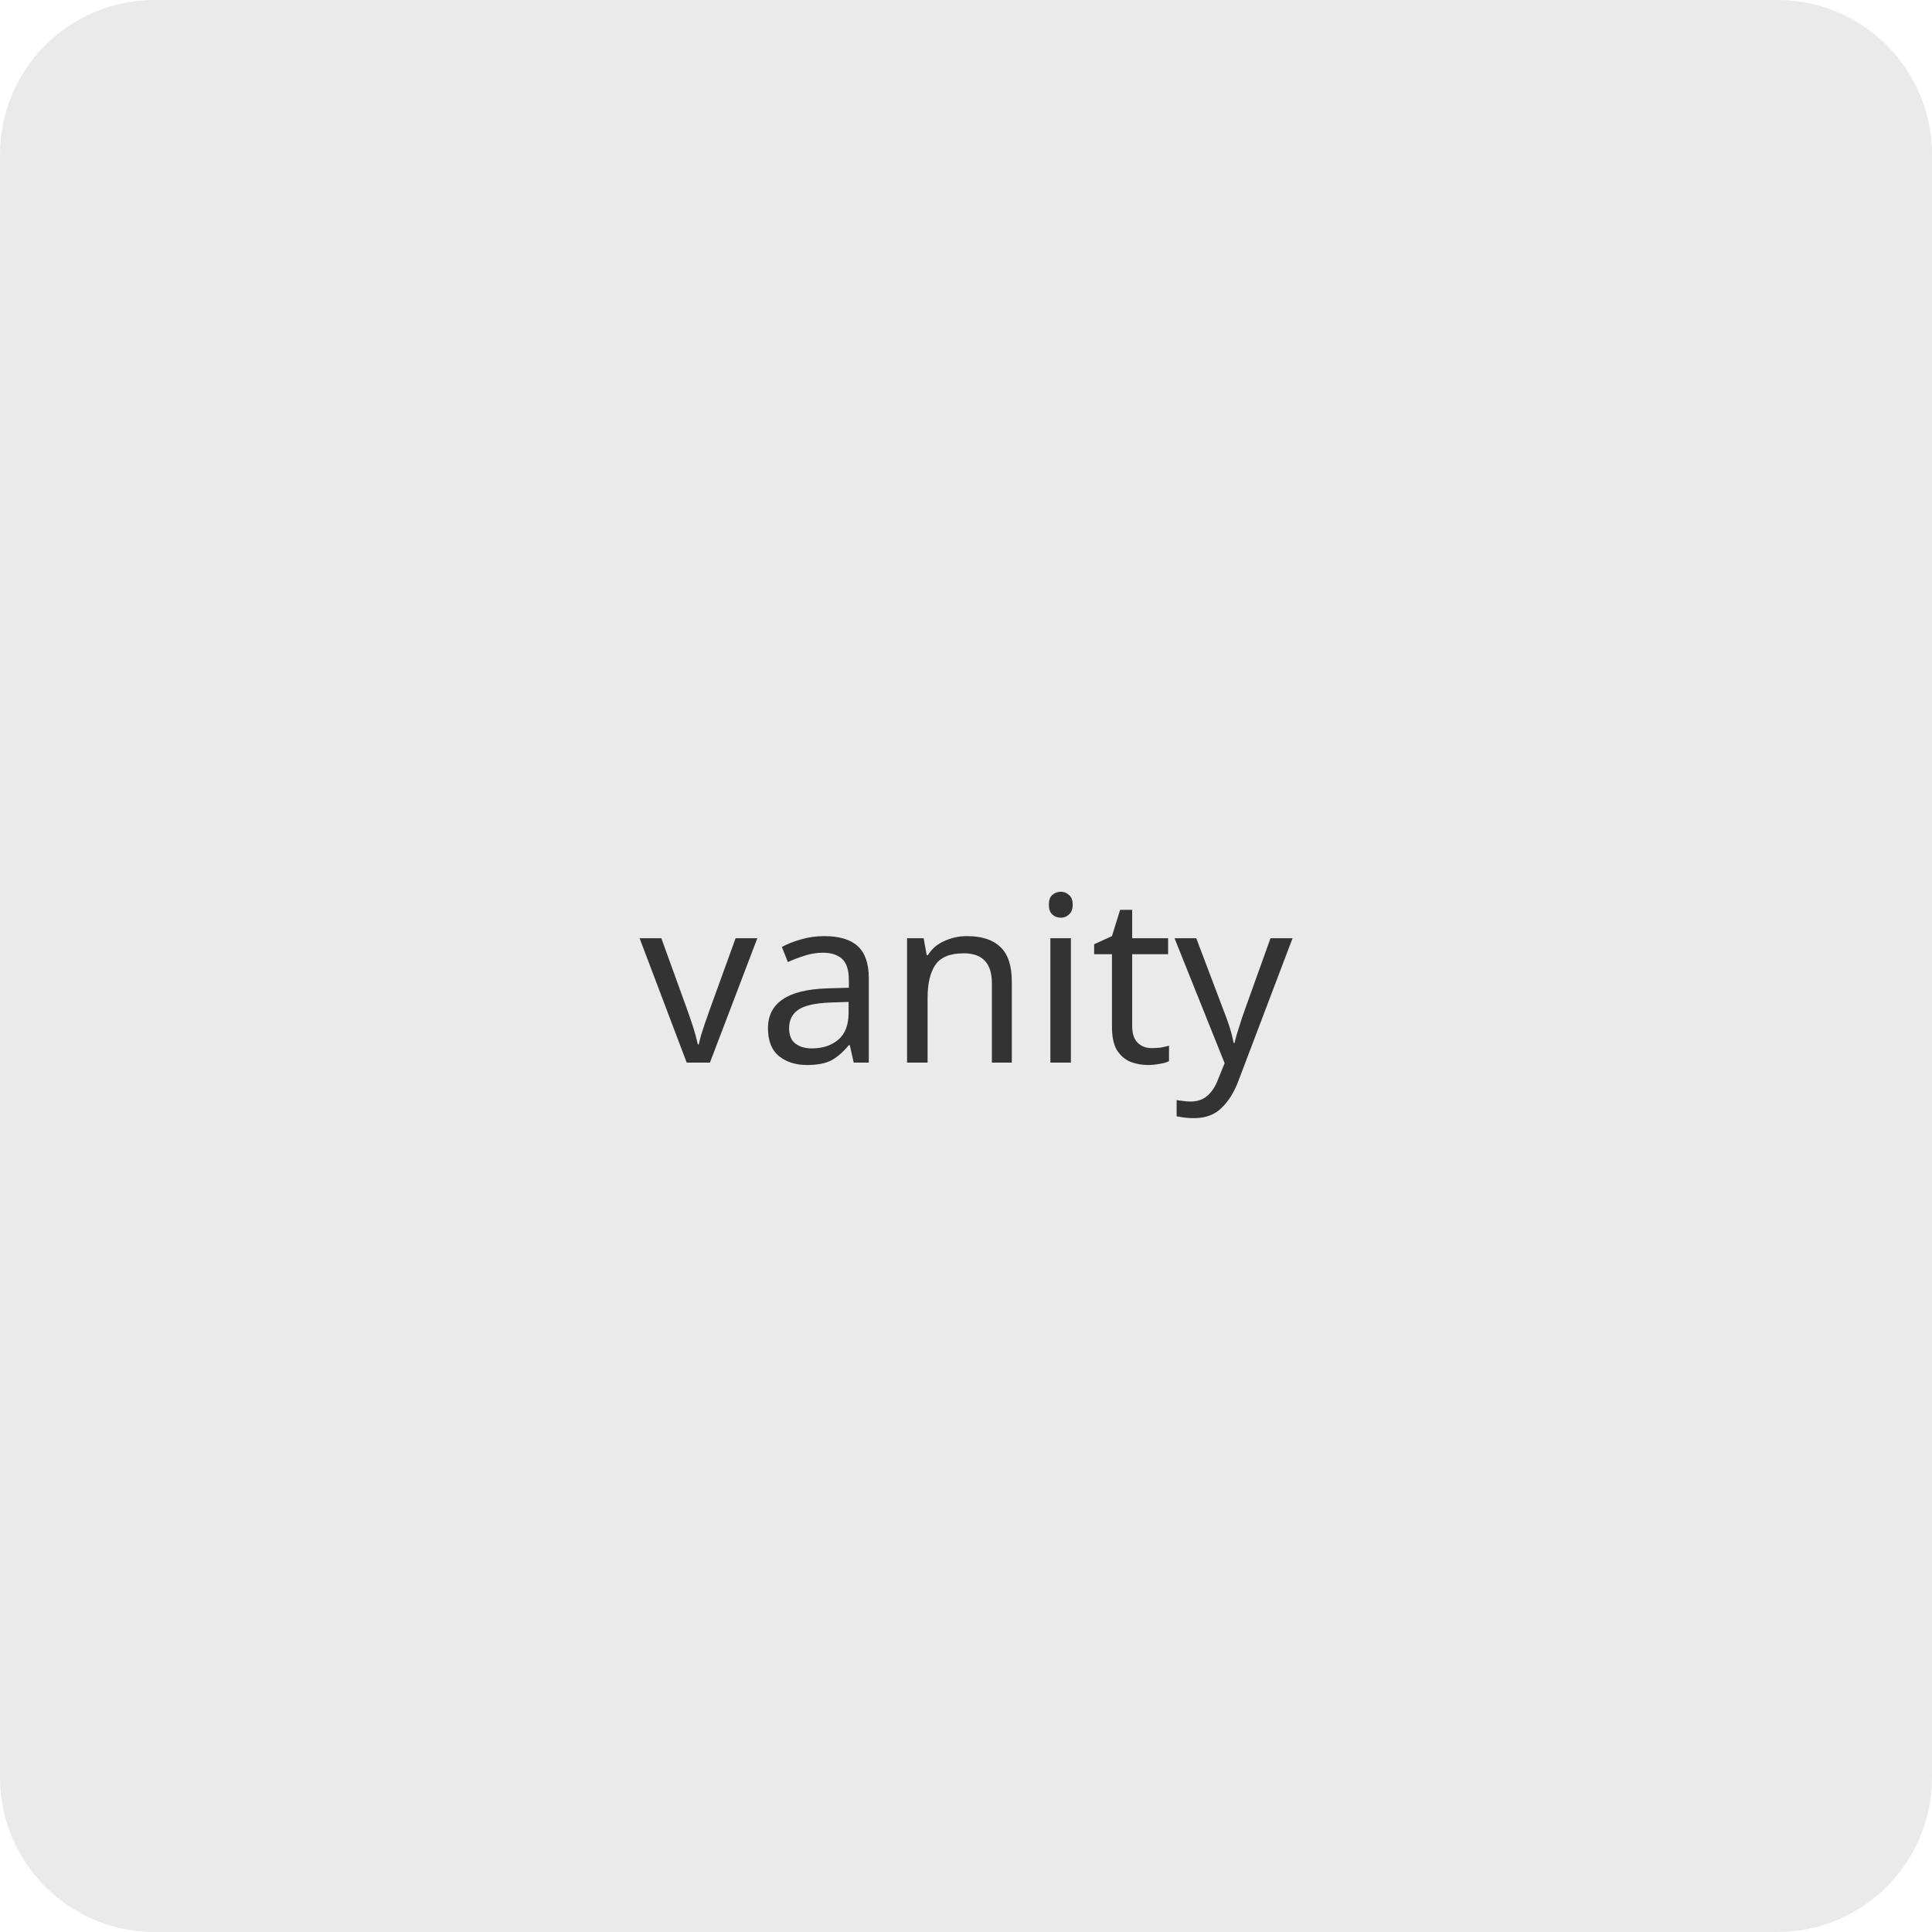
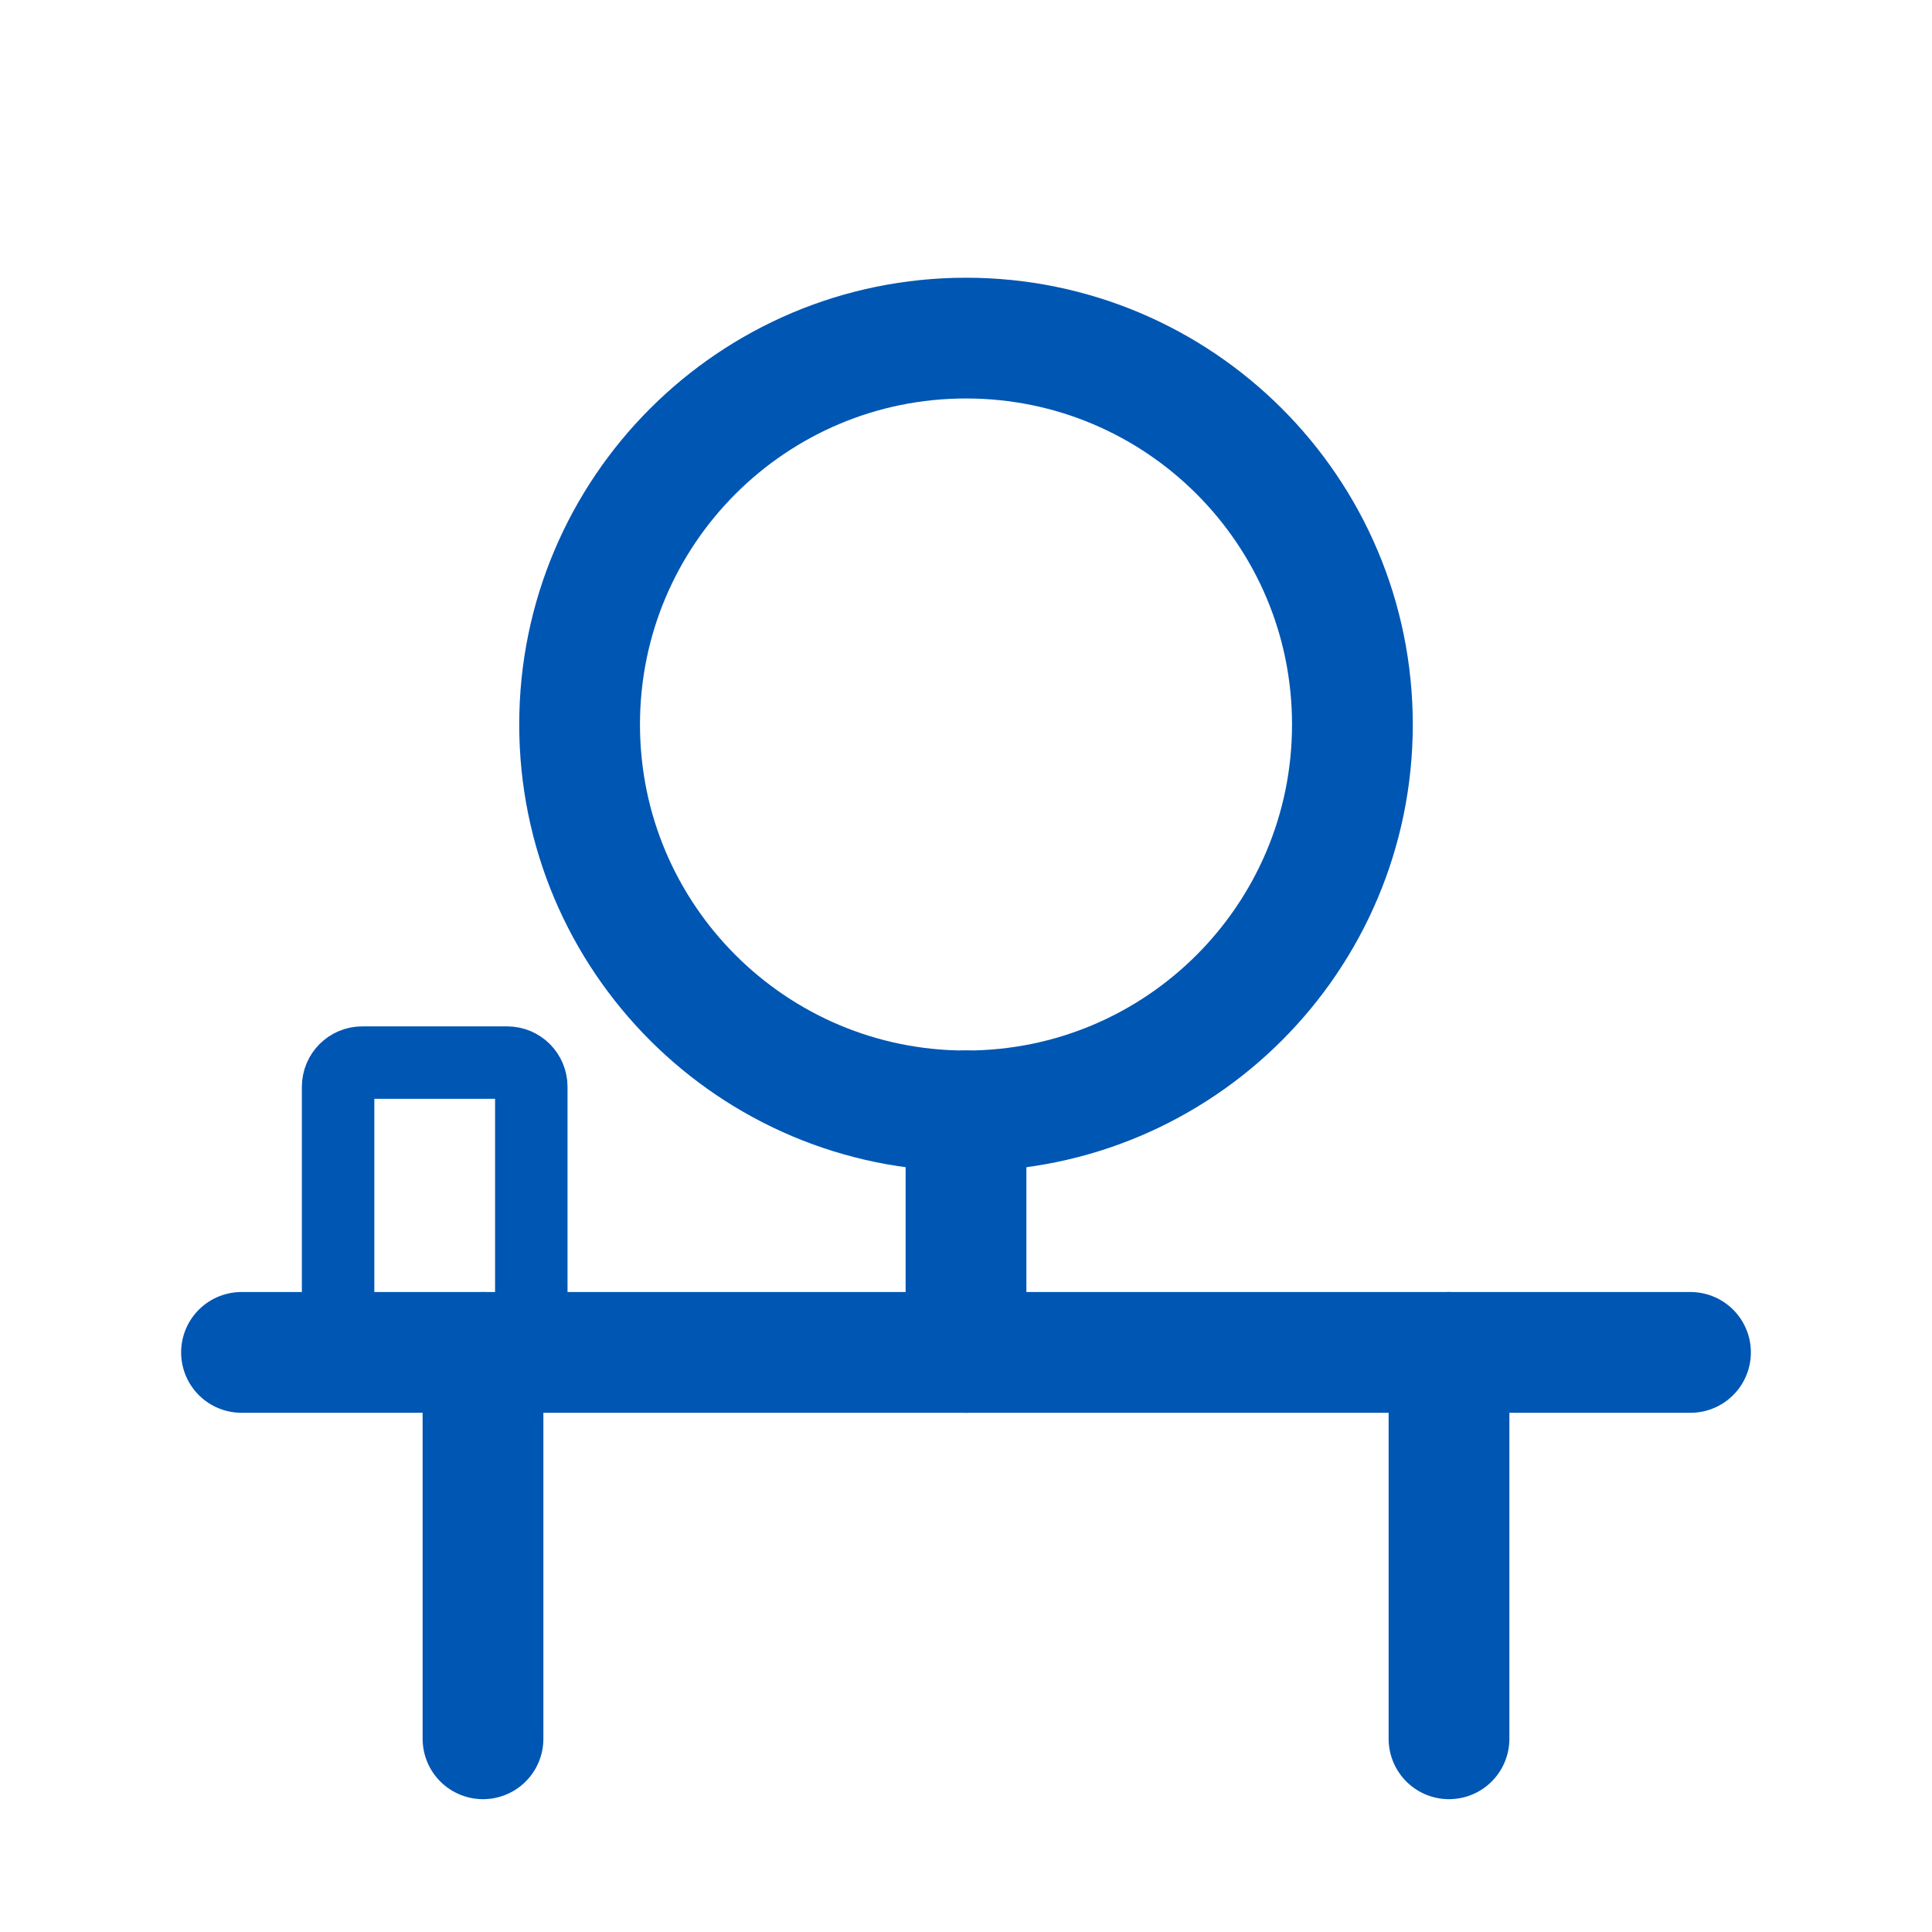
- <svg xmlns="http://www.w3.org/2000/svg" viewBox="0 0 100 100">
-   <rect width="100" height="100" fill="#EAEAEA" rx="8" />
-   <text x="50" y="55" font-size="12" font-family="sans-serif" text-anchor="middle" fill="#333">vanity</text>
+ <svg xmlns="http://www.w3.org/2000/svg" viewBox="0 0 40 40" fill="none" stroke="#0056B3" stroke-width="2.5" stroke-linecap="round" stroke-linejoin="round">
+   <circle cx="20" cy="15" r="8" />
+   <line x1="20" y1="23" x2="20" y2="28" />
+   <line x1="5" y1="28" x2="35" y2="28" />
+   <line x1="10" y1="28" x2="10" y2="36" />
+   <line x1="30" y1="28" x2="30" y2="36" />
+   <rect x="7" y="22" width="4" height="6" rx="0.5" stroke-width="1.5" />
</svg>
